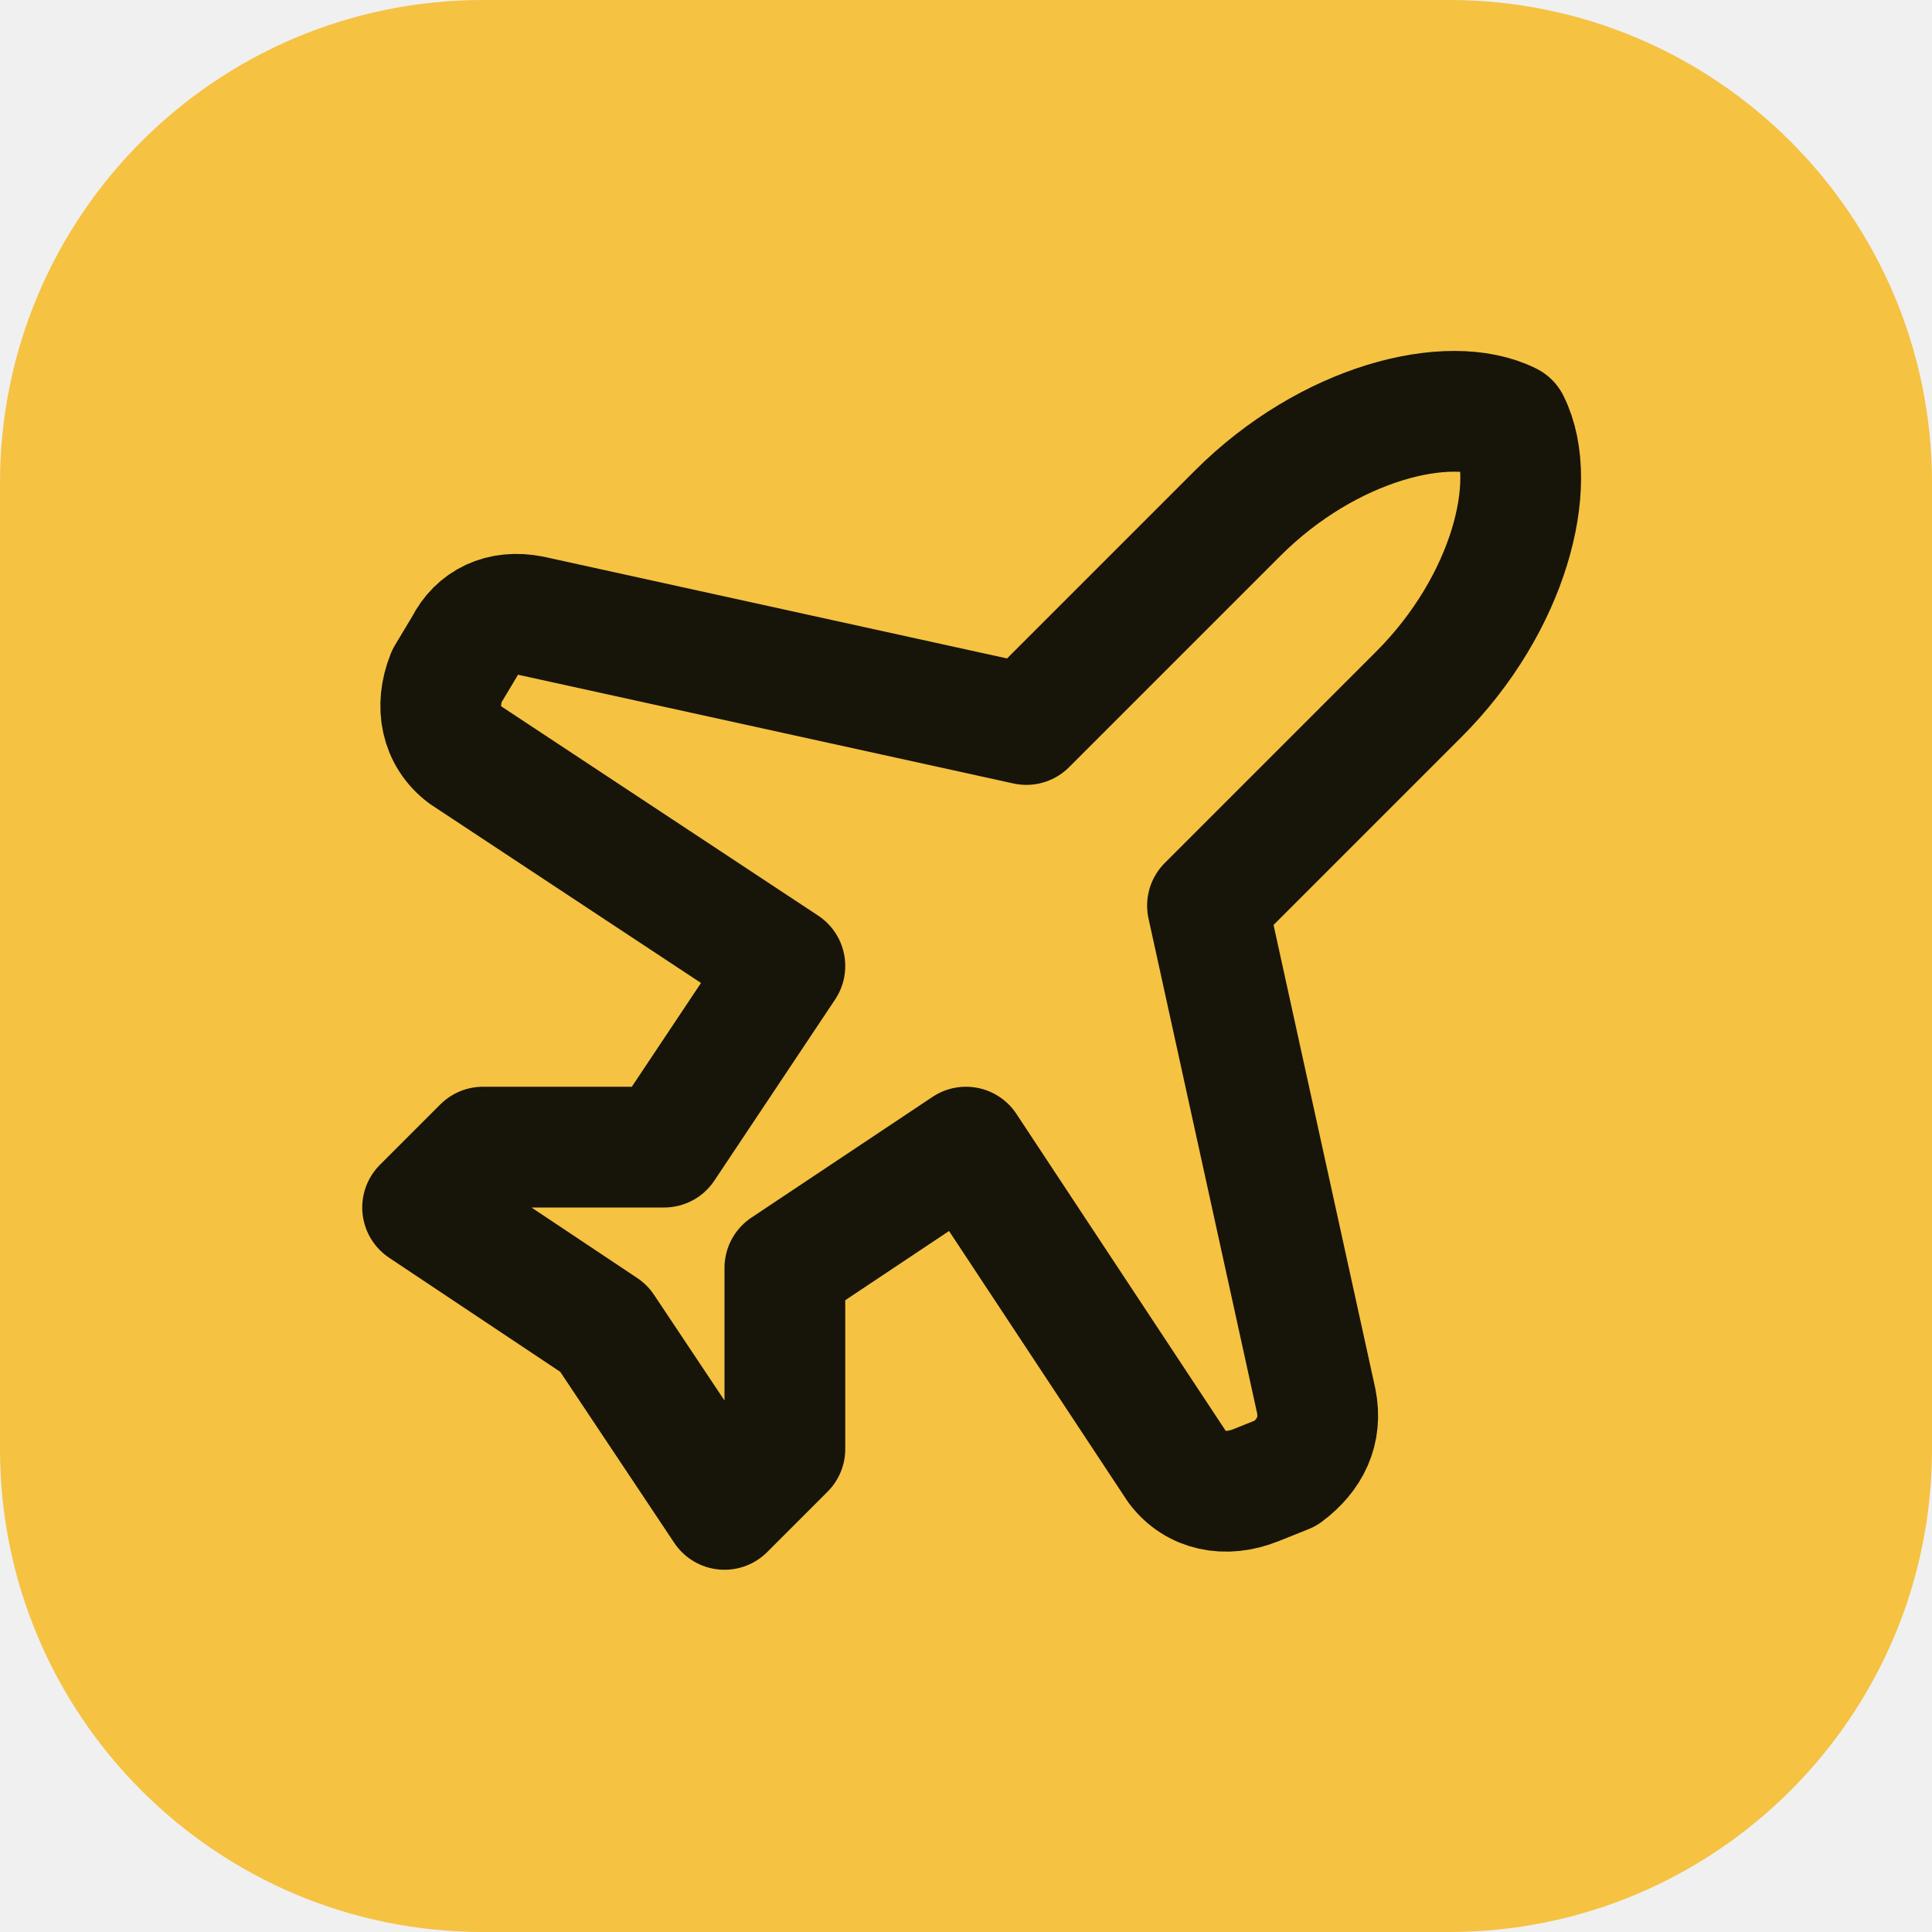
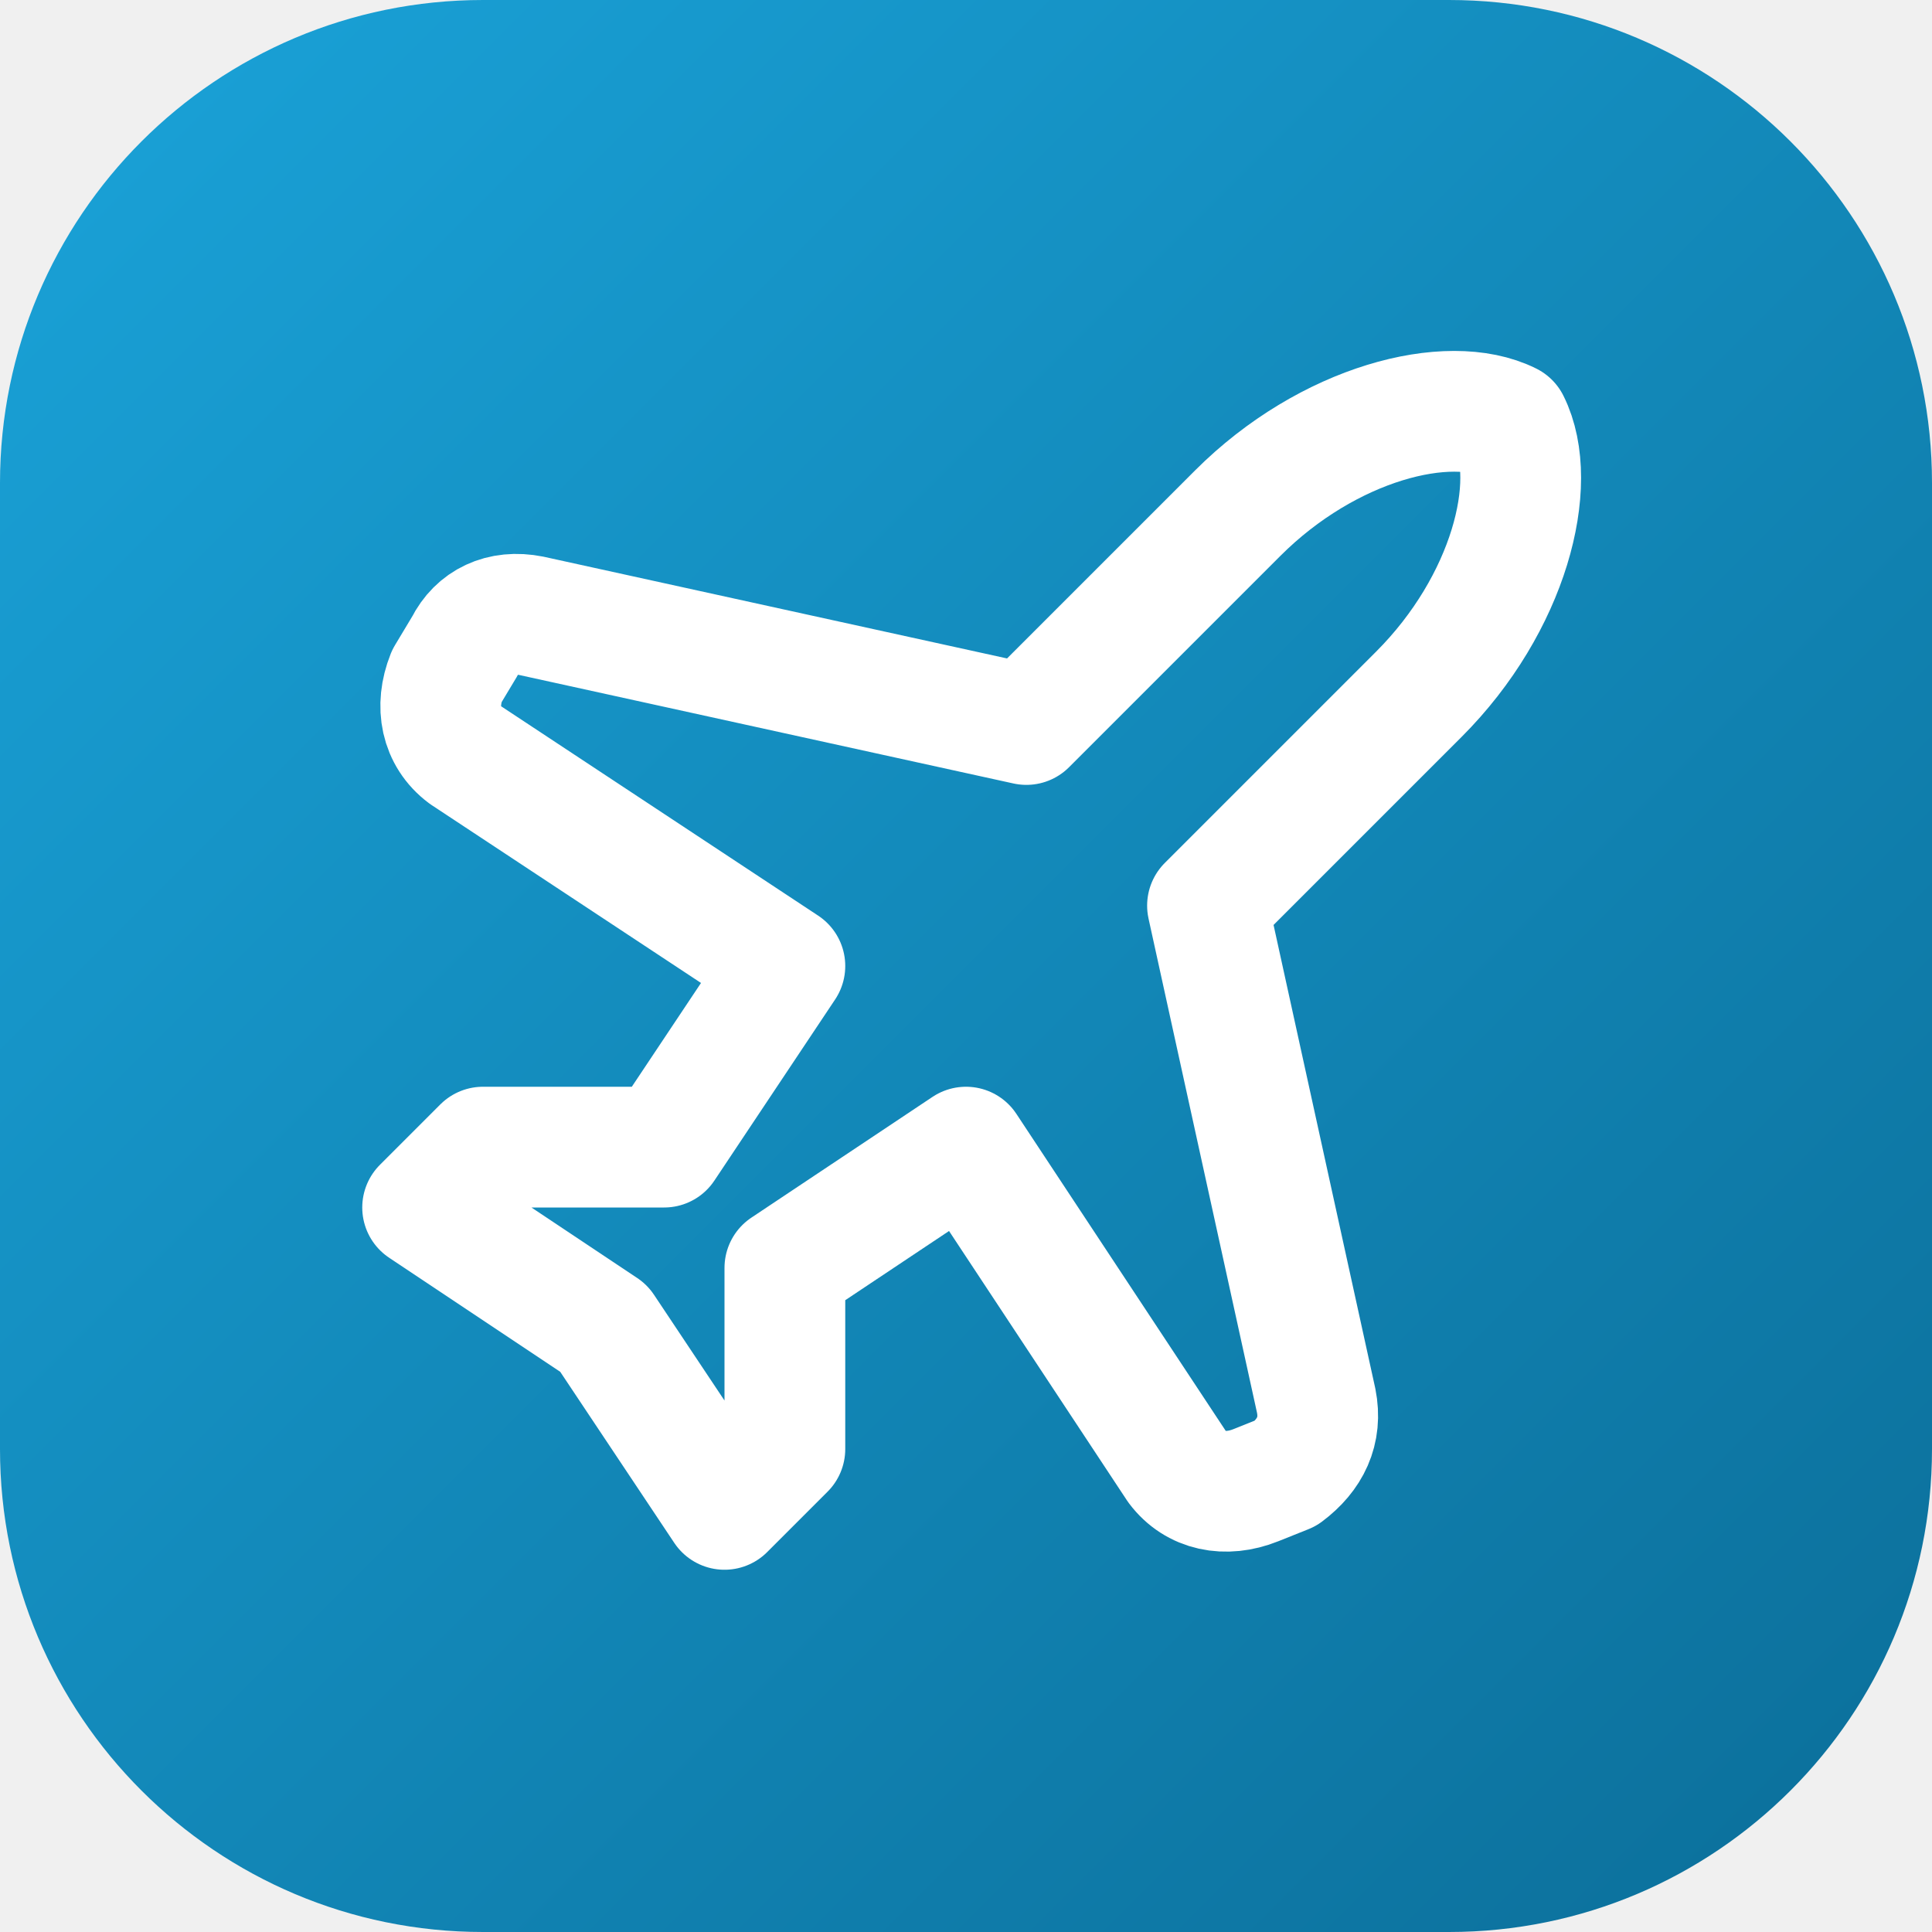
<svg xmlns="http://www.w3.org/2000/svg" viewBox="0 0 32 32">
-   <rect width="32" height="32" rx="8" fill="#f5c242" />
-   <g transform="translate(4 4)" fill="none" stroke="#17140a" stroke-width="2" stroke-linecap="round" stroke-linejoin="round">
+   <defs>
+     <linearGradient id="g" x1="0" y1="0" x2="1" y2="1">
+       <stop offset="0" stop-color="#1aa3d9" />
+       <stop offset="1" stop-color="#0b6e99" />
+     </linearGradient>
+   </defs>
+   <rect width="32" height="32" rx="8" fill="url(#g)" />
+   <g transform="translate(4 4)" fill="none" stroke="#fff" stroke-width="2" stroke-linecap="round" stroke-linejoin="round">
    <path d="M17.8 19.2 16 11l3.5-3.5C21 6 21.5 4 21 3c-1-.5-3 0-4.5 1.5L13 8 4.8 6.2c-.5-.1-.9.1-1.1.5l-.3.5c-.2.5-.1 1 .3 1.3L9 12l-2 3H4l-1 1 3 2 2 3 1-1v-3l3-2 3.5 5.3c.3.4.8.5 1.3.3l.5-.2c.4-.3.6-.7.5-1.2z" />
  </g>
</svg>
